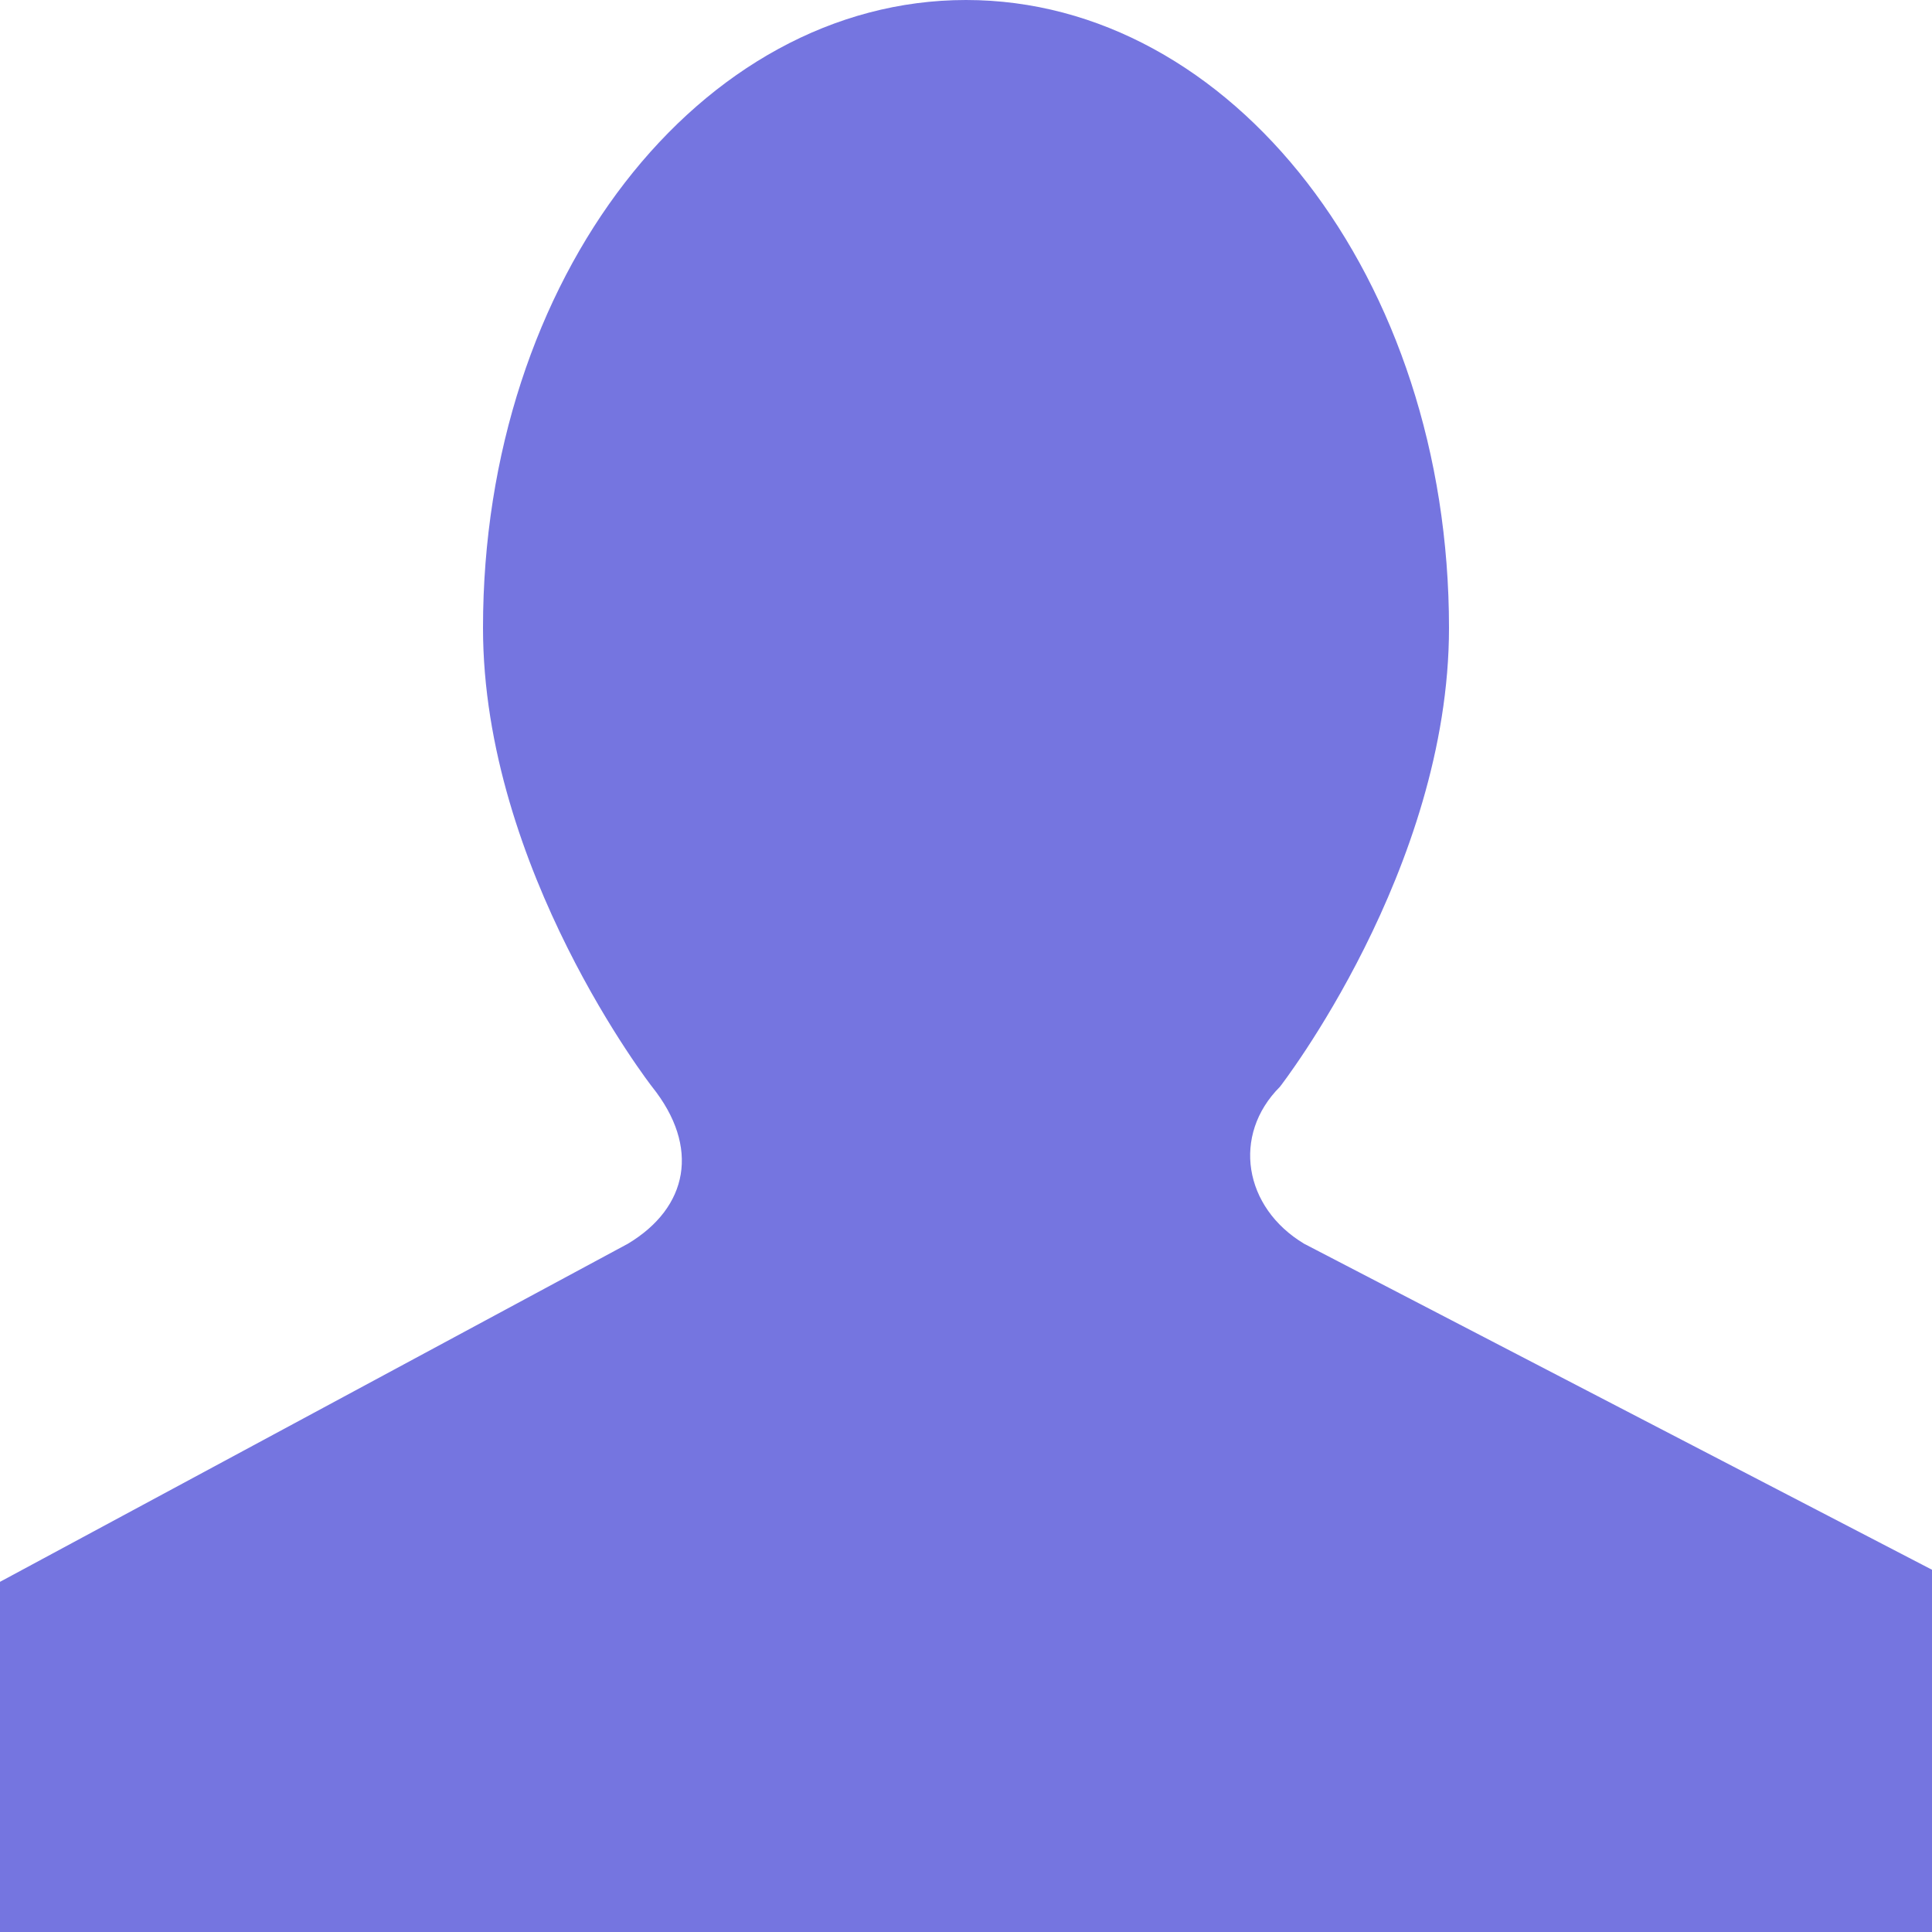
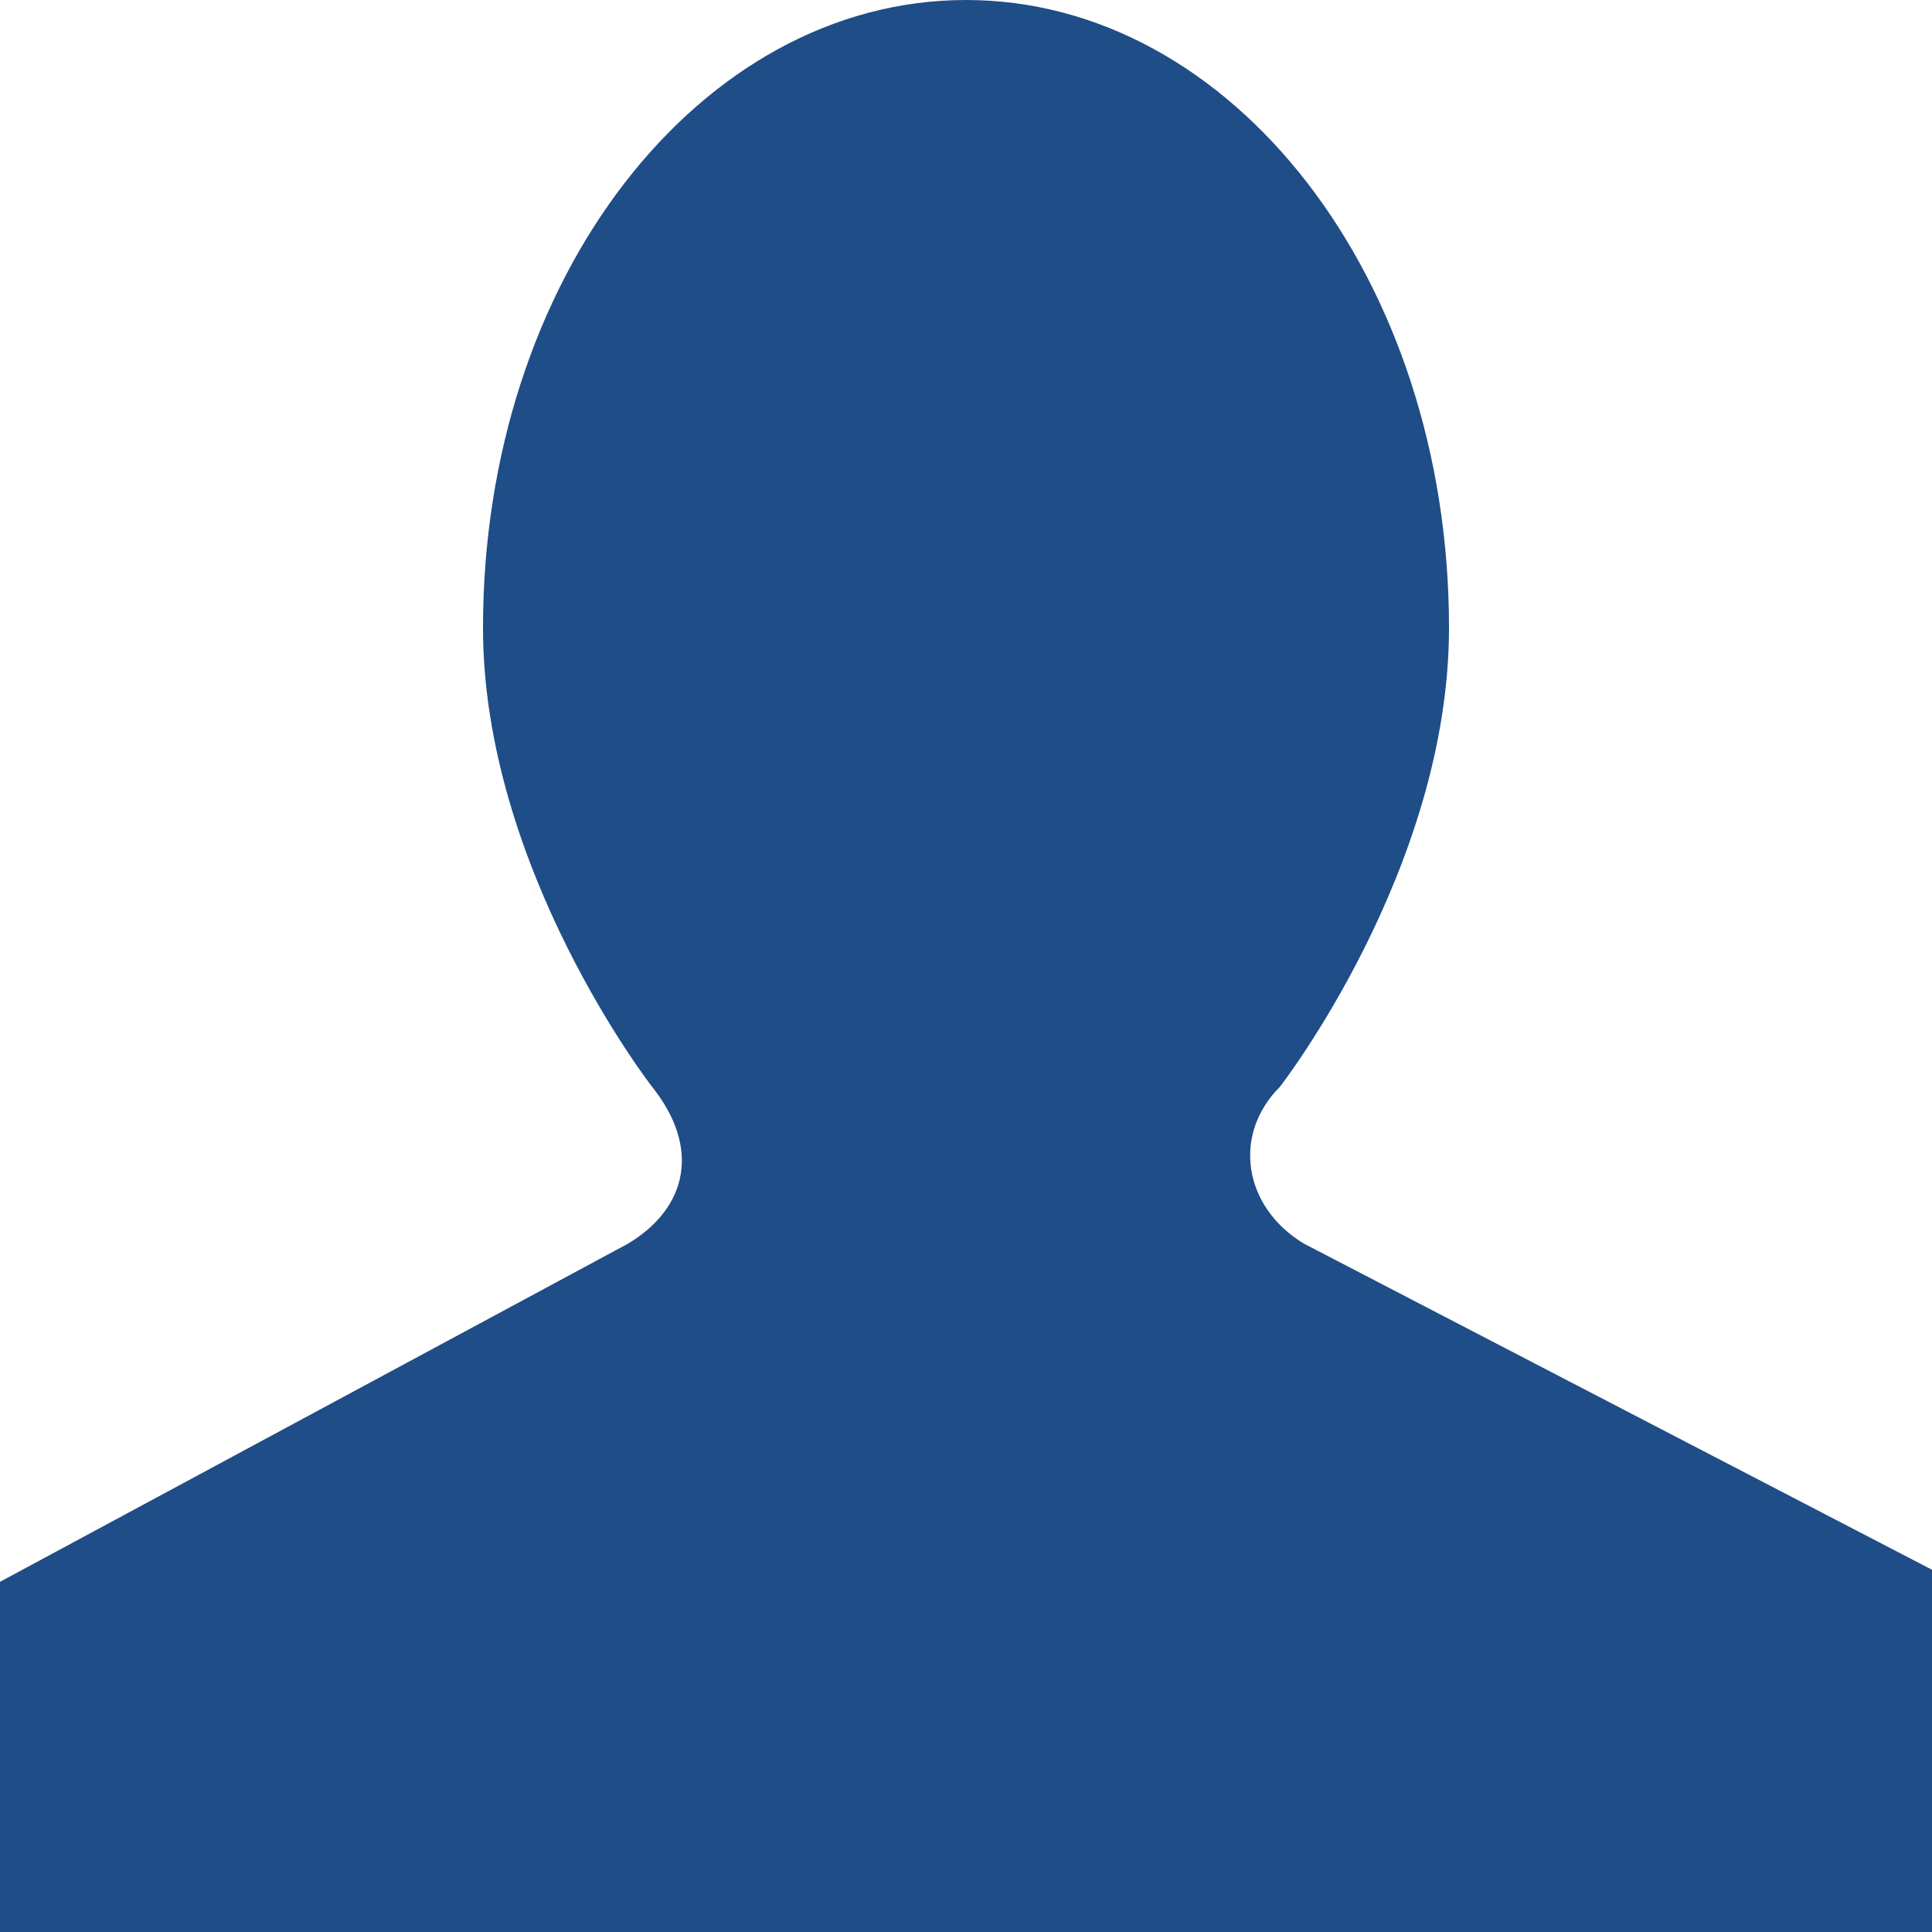
<svg xmlns="http://www.w3.org/2000/svg" width="16" height="16" viewBox="0 0 16 16" preserveAspectRatio="xMinYMid meet" overflow="visible">
-   <path d="M5.2 10.3L0 13.1V16h16v-3l-5.2-2.7c-.5-.3-.6-.9-.2-1.3 0 0 1.4-1.8 1.4-3.8C12 2.3 10.2 0 8 0S4 2.3 4 5.2C4 7.2 5.4 9 5.4 9c.4.5.3 1-.2 1.3z" fill="#7575E0" />
+   <path d="M5.2 10.3L0 13.1V16h16v-3l-5.2-2.7c-.5-.3-.6-.9-.2-1.3 0 0 1.4-1.8 1.4-3.8C12 2.3 10.2 0 8 0S4 2.3 4 5.2C4 7.2 5.4 9 5.4 9c.4.5.3 1-.2 1.3z" fill="#1F4D87" />
</svg>
